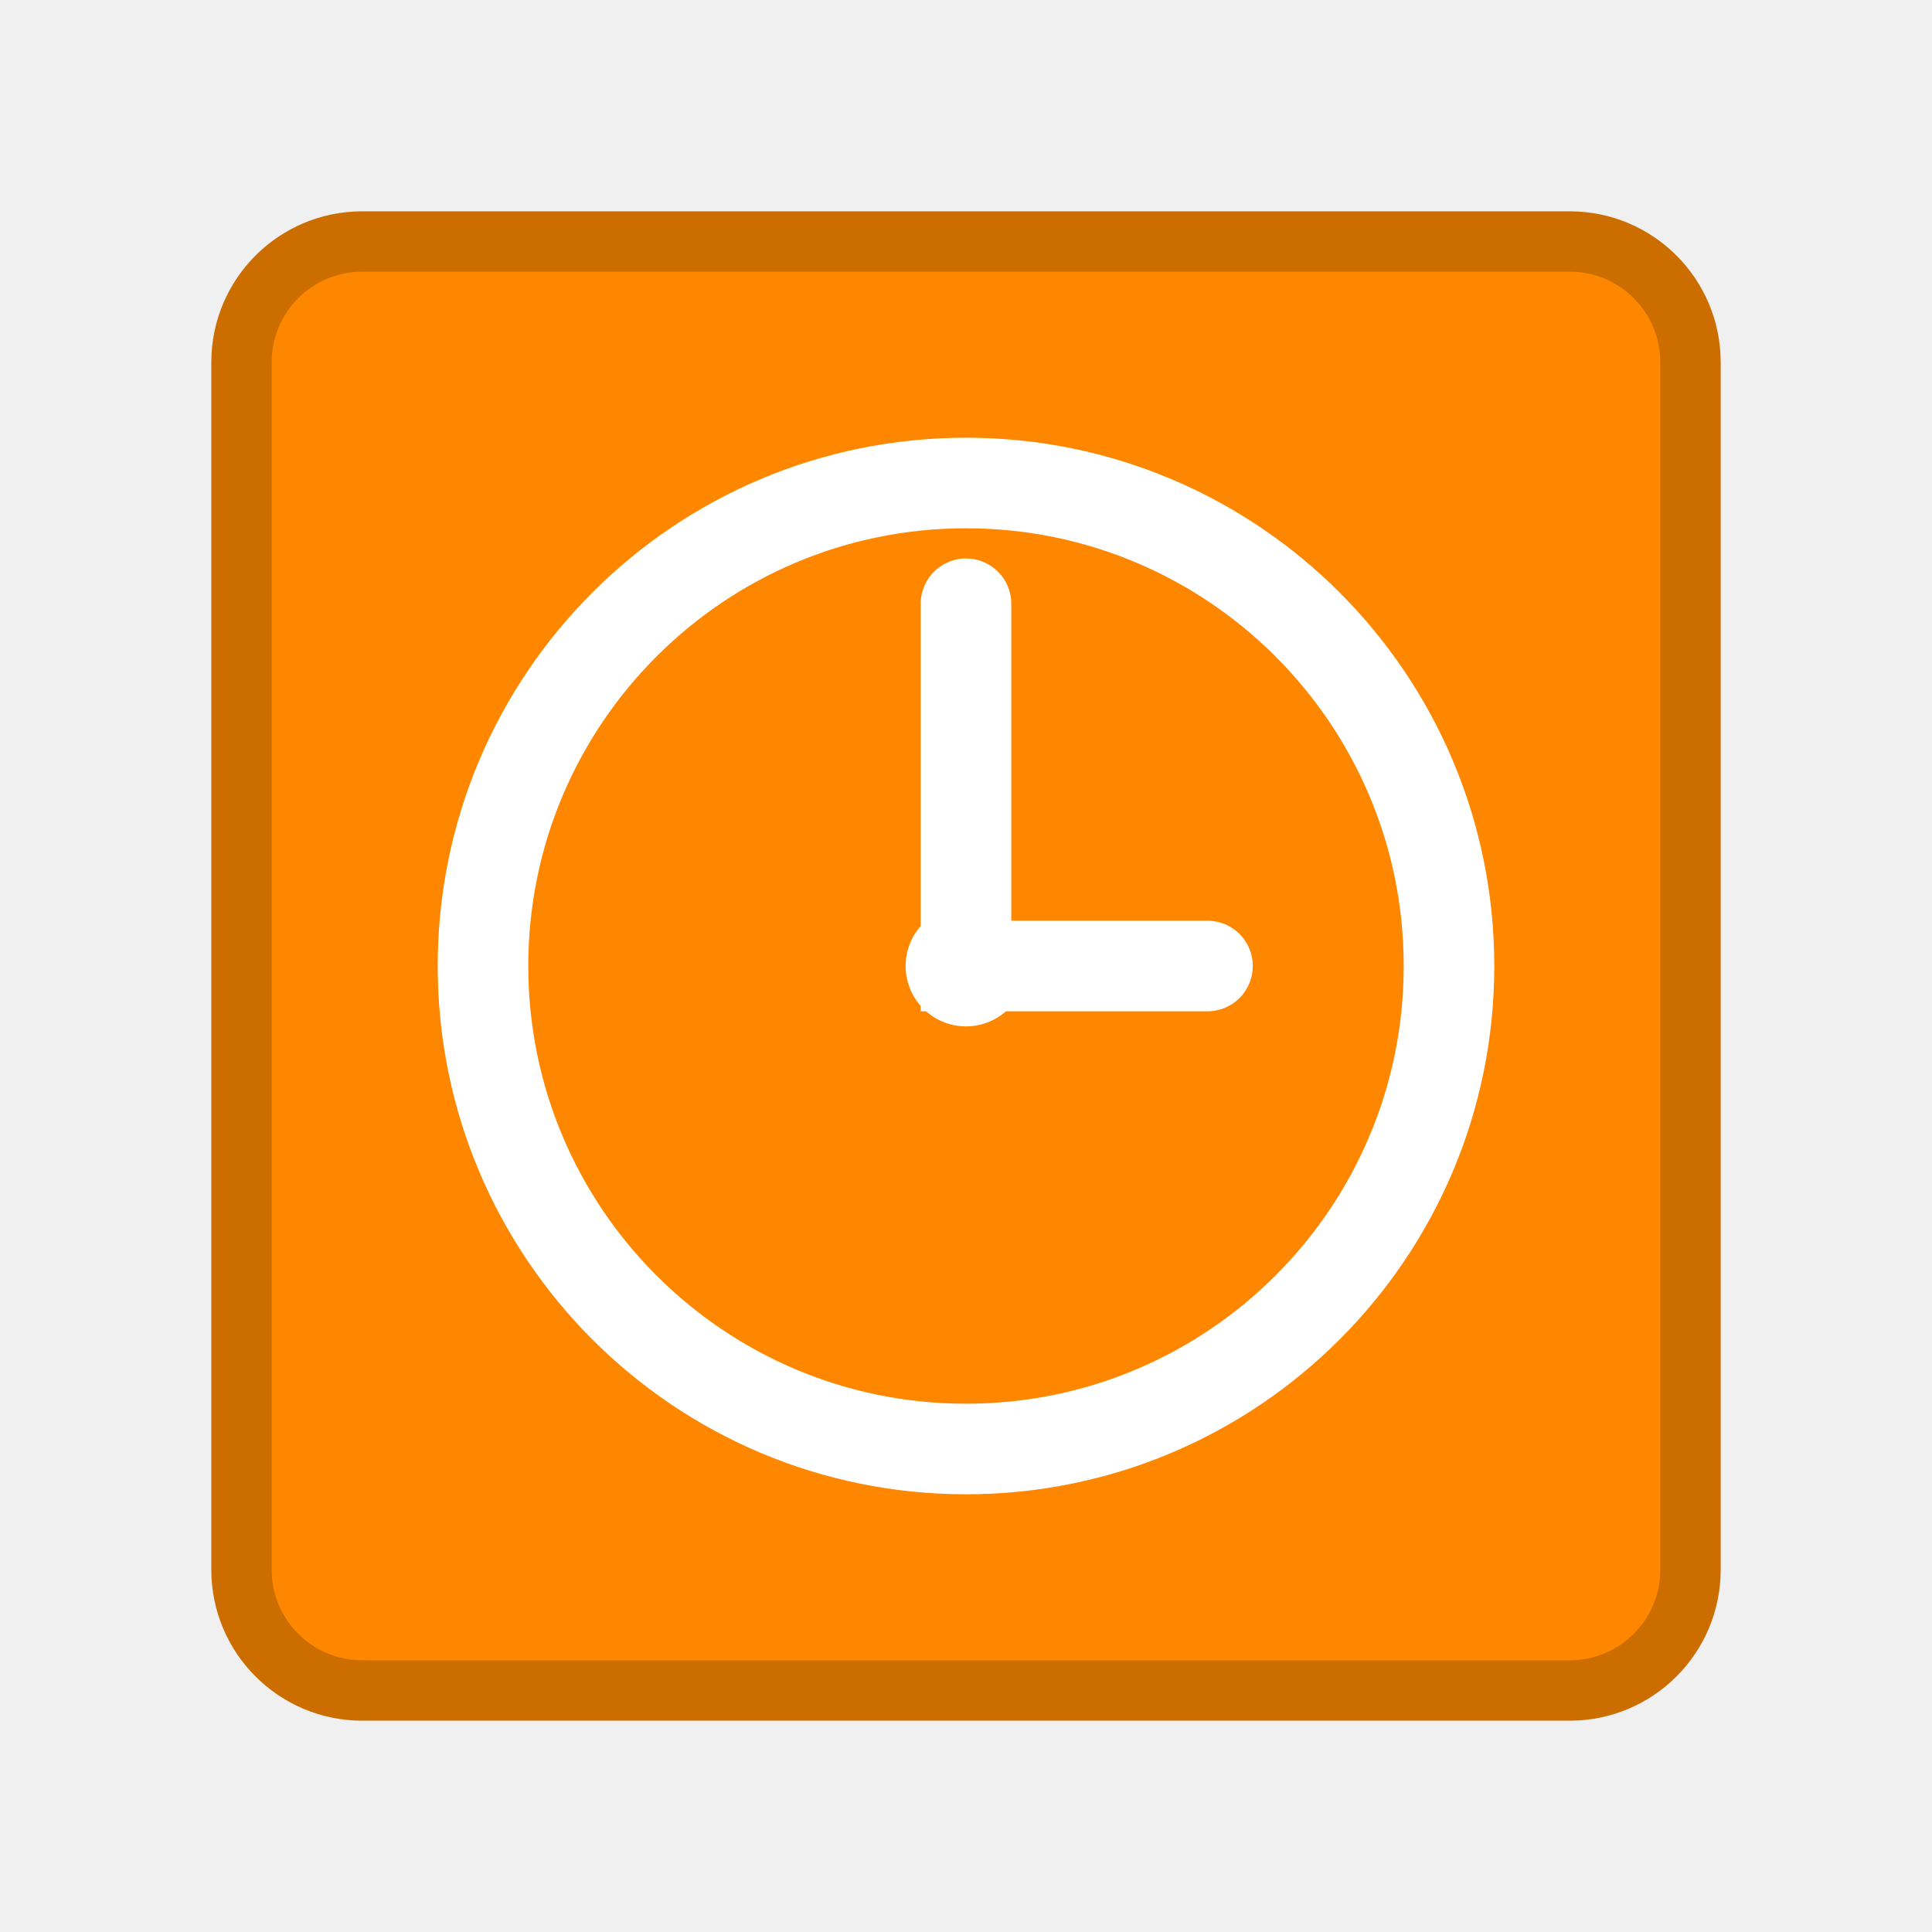
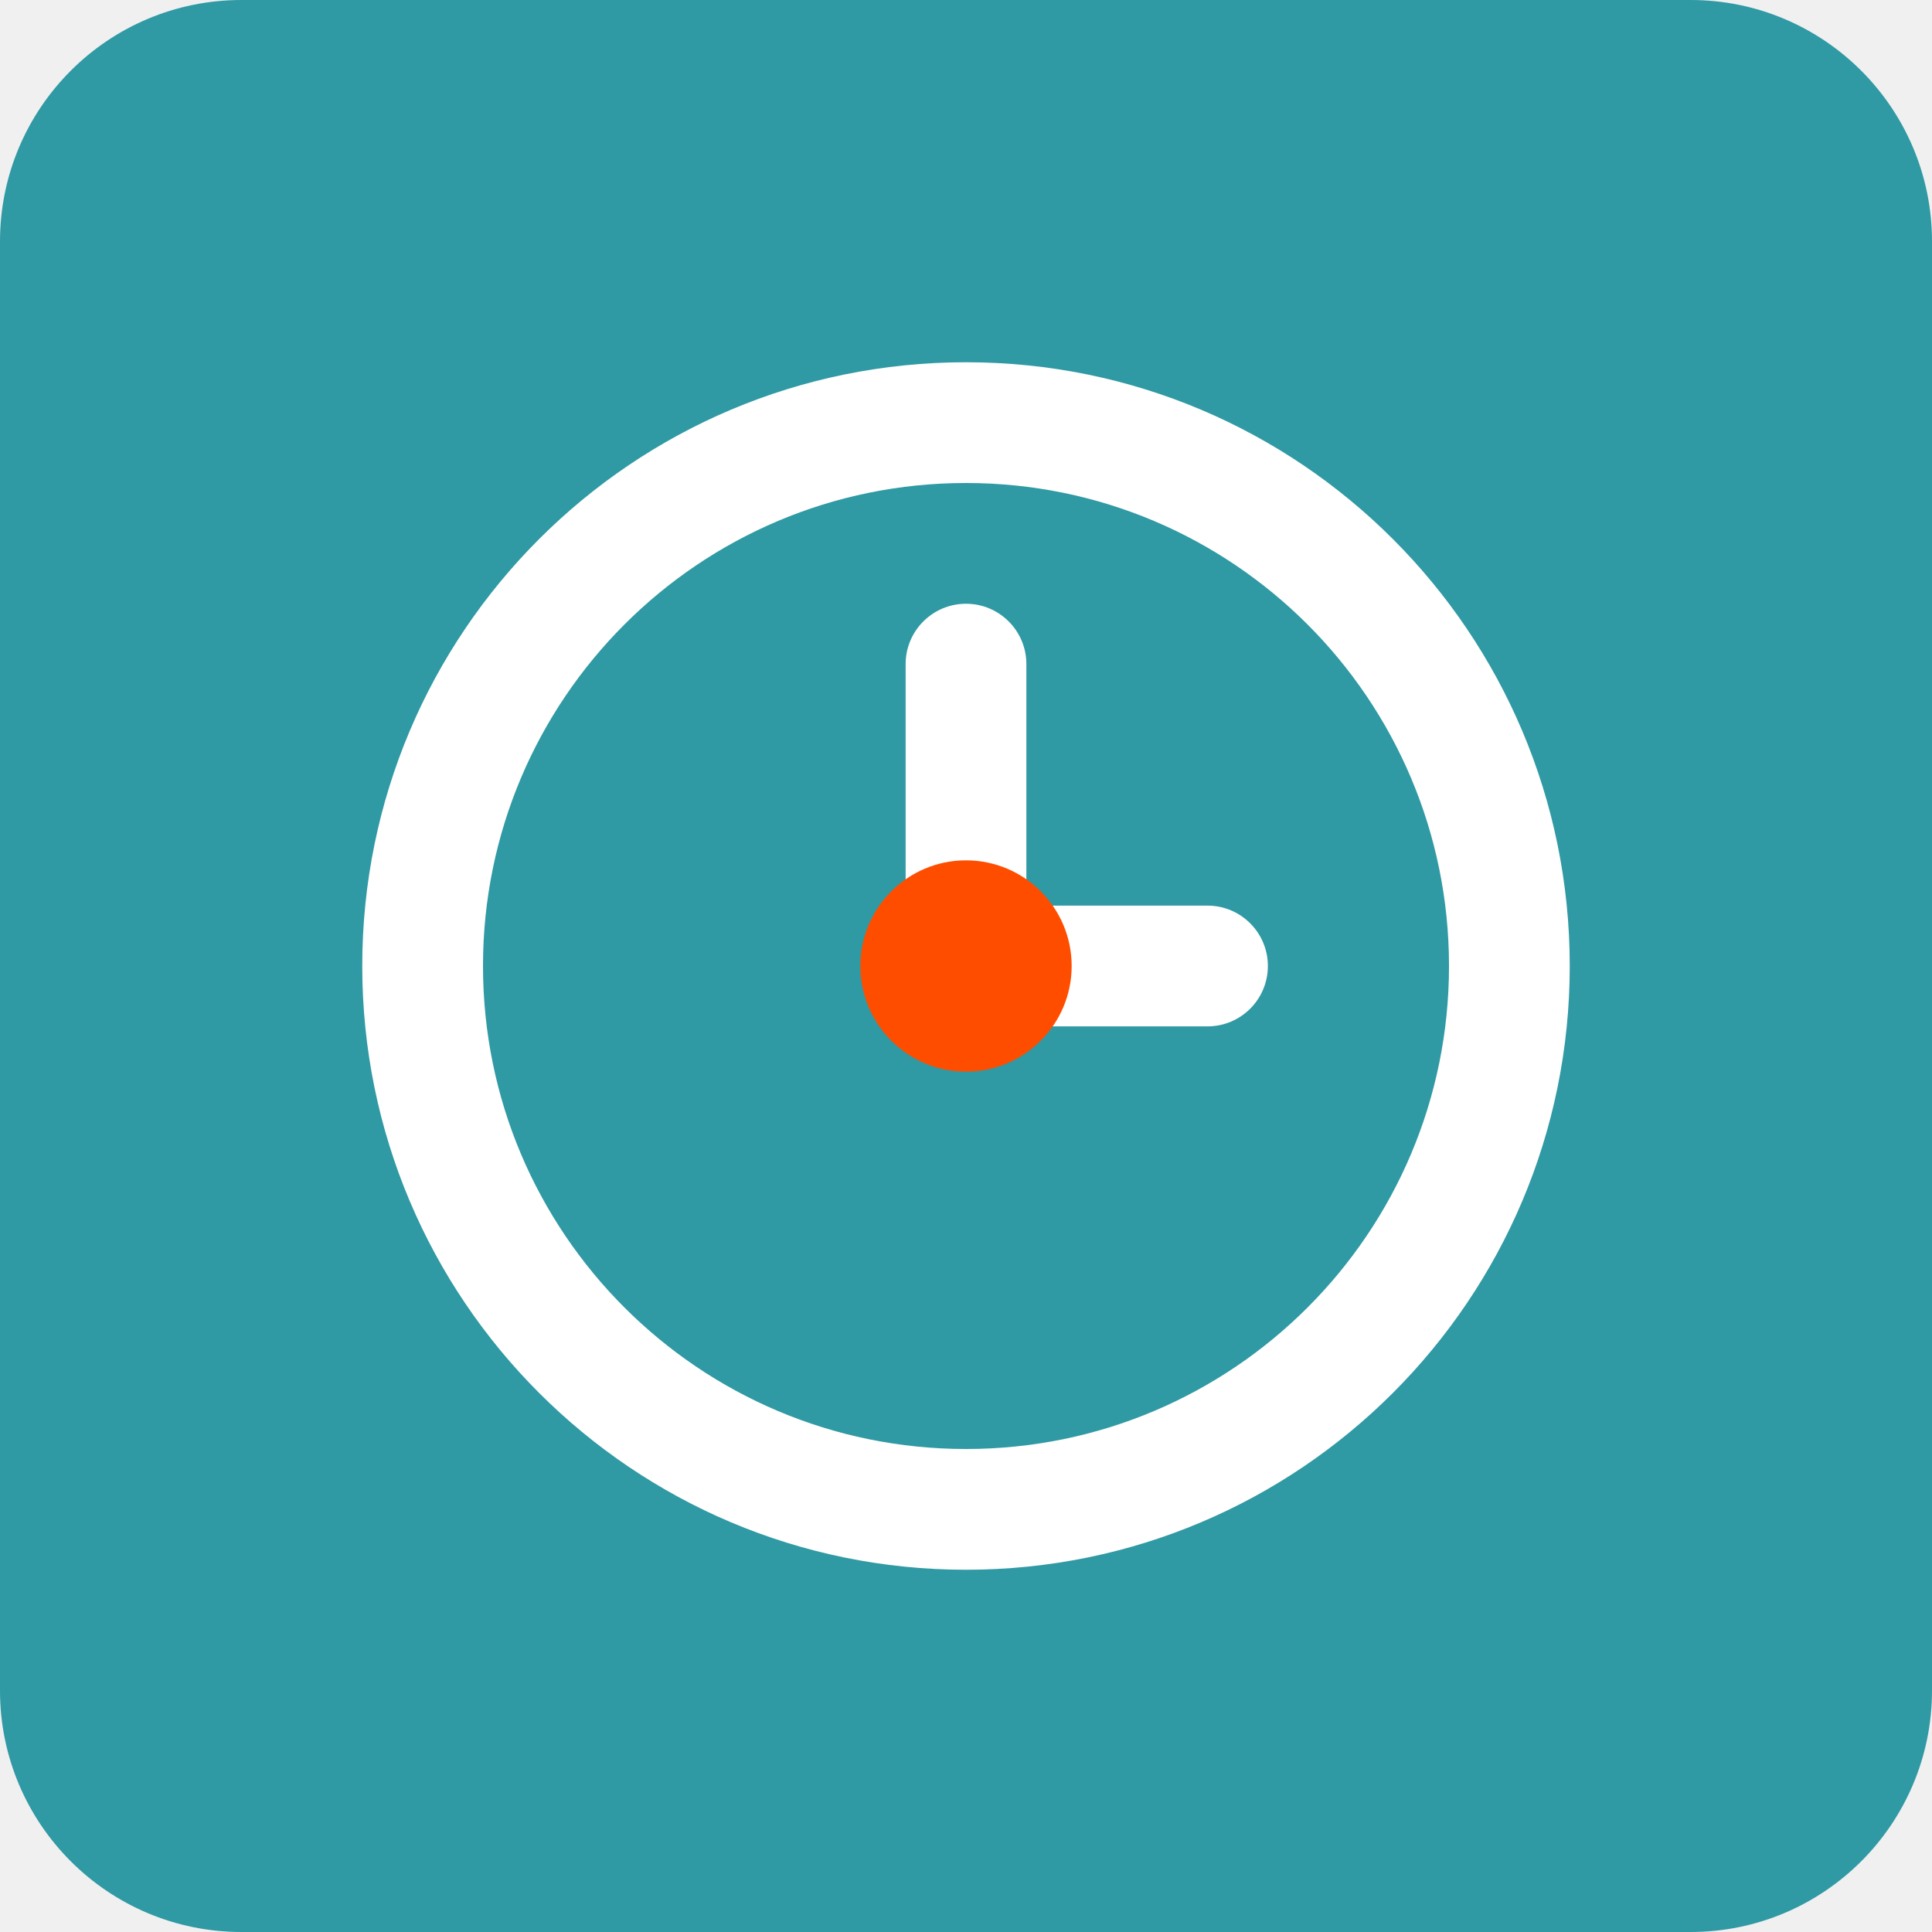
<svg xmlns="http://www.w3.org/2000/svg" viewBox="0 0 64 64" width="64" height="64">
-   <rect x="8" y="8" width="48" height="48" rx="4" fill="#FF8700" stroke="#CC6D00" stroke-width="2" />
-   <circle cx="32" cy="32" r="16" fill="none" stroke="#FFFFFF" stroke-width="3" />
-   <path d="M32 20 L32 32 L40 32" fill="none" stroke="#FFFFFF" stroke-width="3" stroke-linecap="round" />
-   <circle cx="32" cy="32" r="2" fill="#FFFFFF" />
+   <path fill="#2F99A4" d="M8 0h48a8 8 0 0 1 8 8v48a8 8 0 0 1-8 8H8a8 8 0 0 1-8-8V8a8 8 0 0 1 8-8Z" />
+   <path fill="#FFFFFF" d="M32 12a20 20 0 1 1 0 40 20 20 0 1 1 0-40Zm0 4a16 16 0 1 0 0 32 16 16 0 1 0 0-32Z" />
+   <path fill="#FFFFFF" d="M30 22a2 2 0 0 1 4 0v10a2 2 0 0 1-4 0V22ZM32 30h8a2 2 0 0 1 0 4h-8a2 2 0 0 1 0-4Z" />
+   <circle cx="32" cy="32" r="3.5" fill="#FF4D00" />
</svg>
